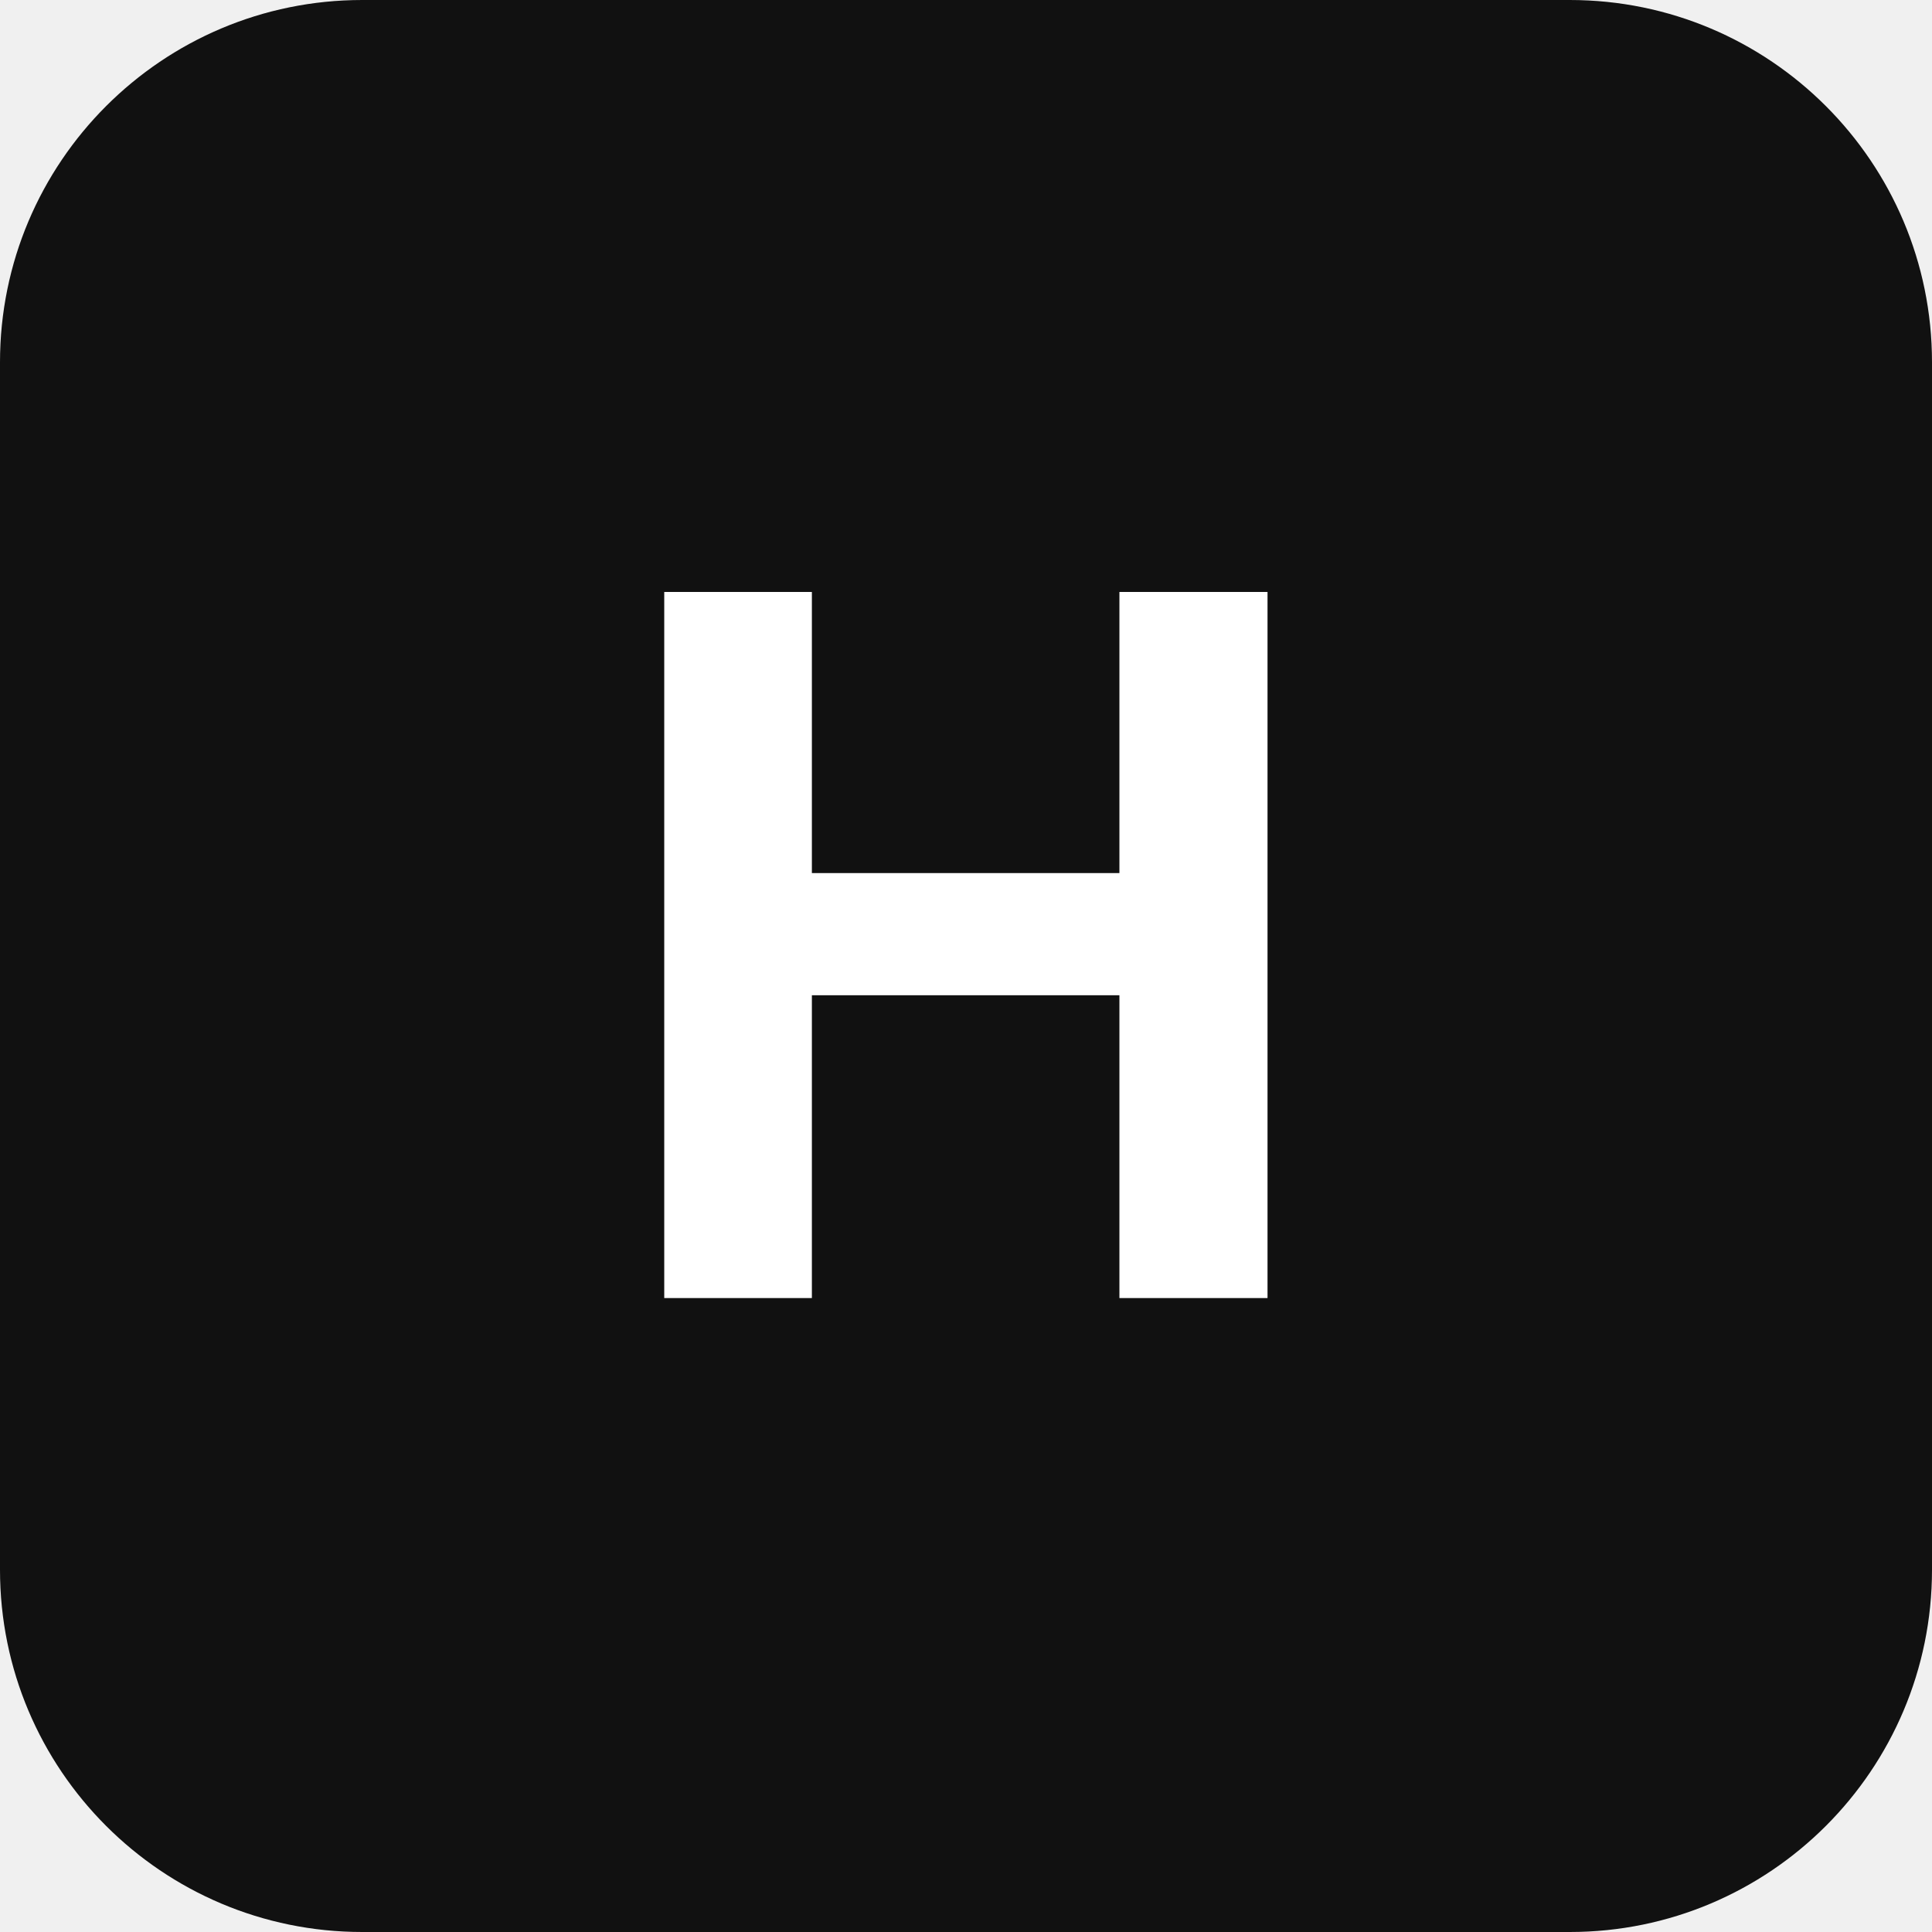
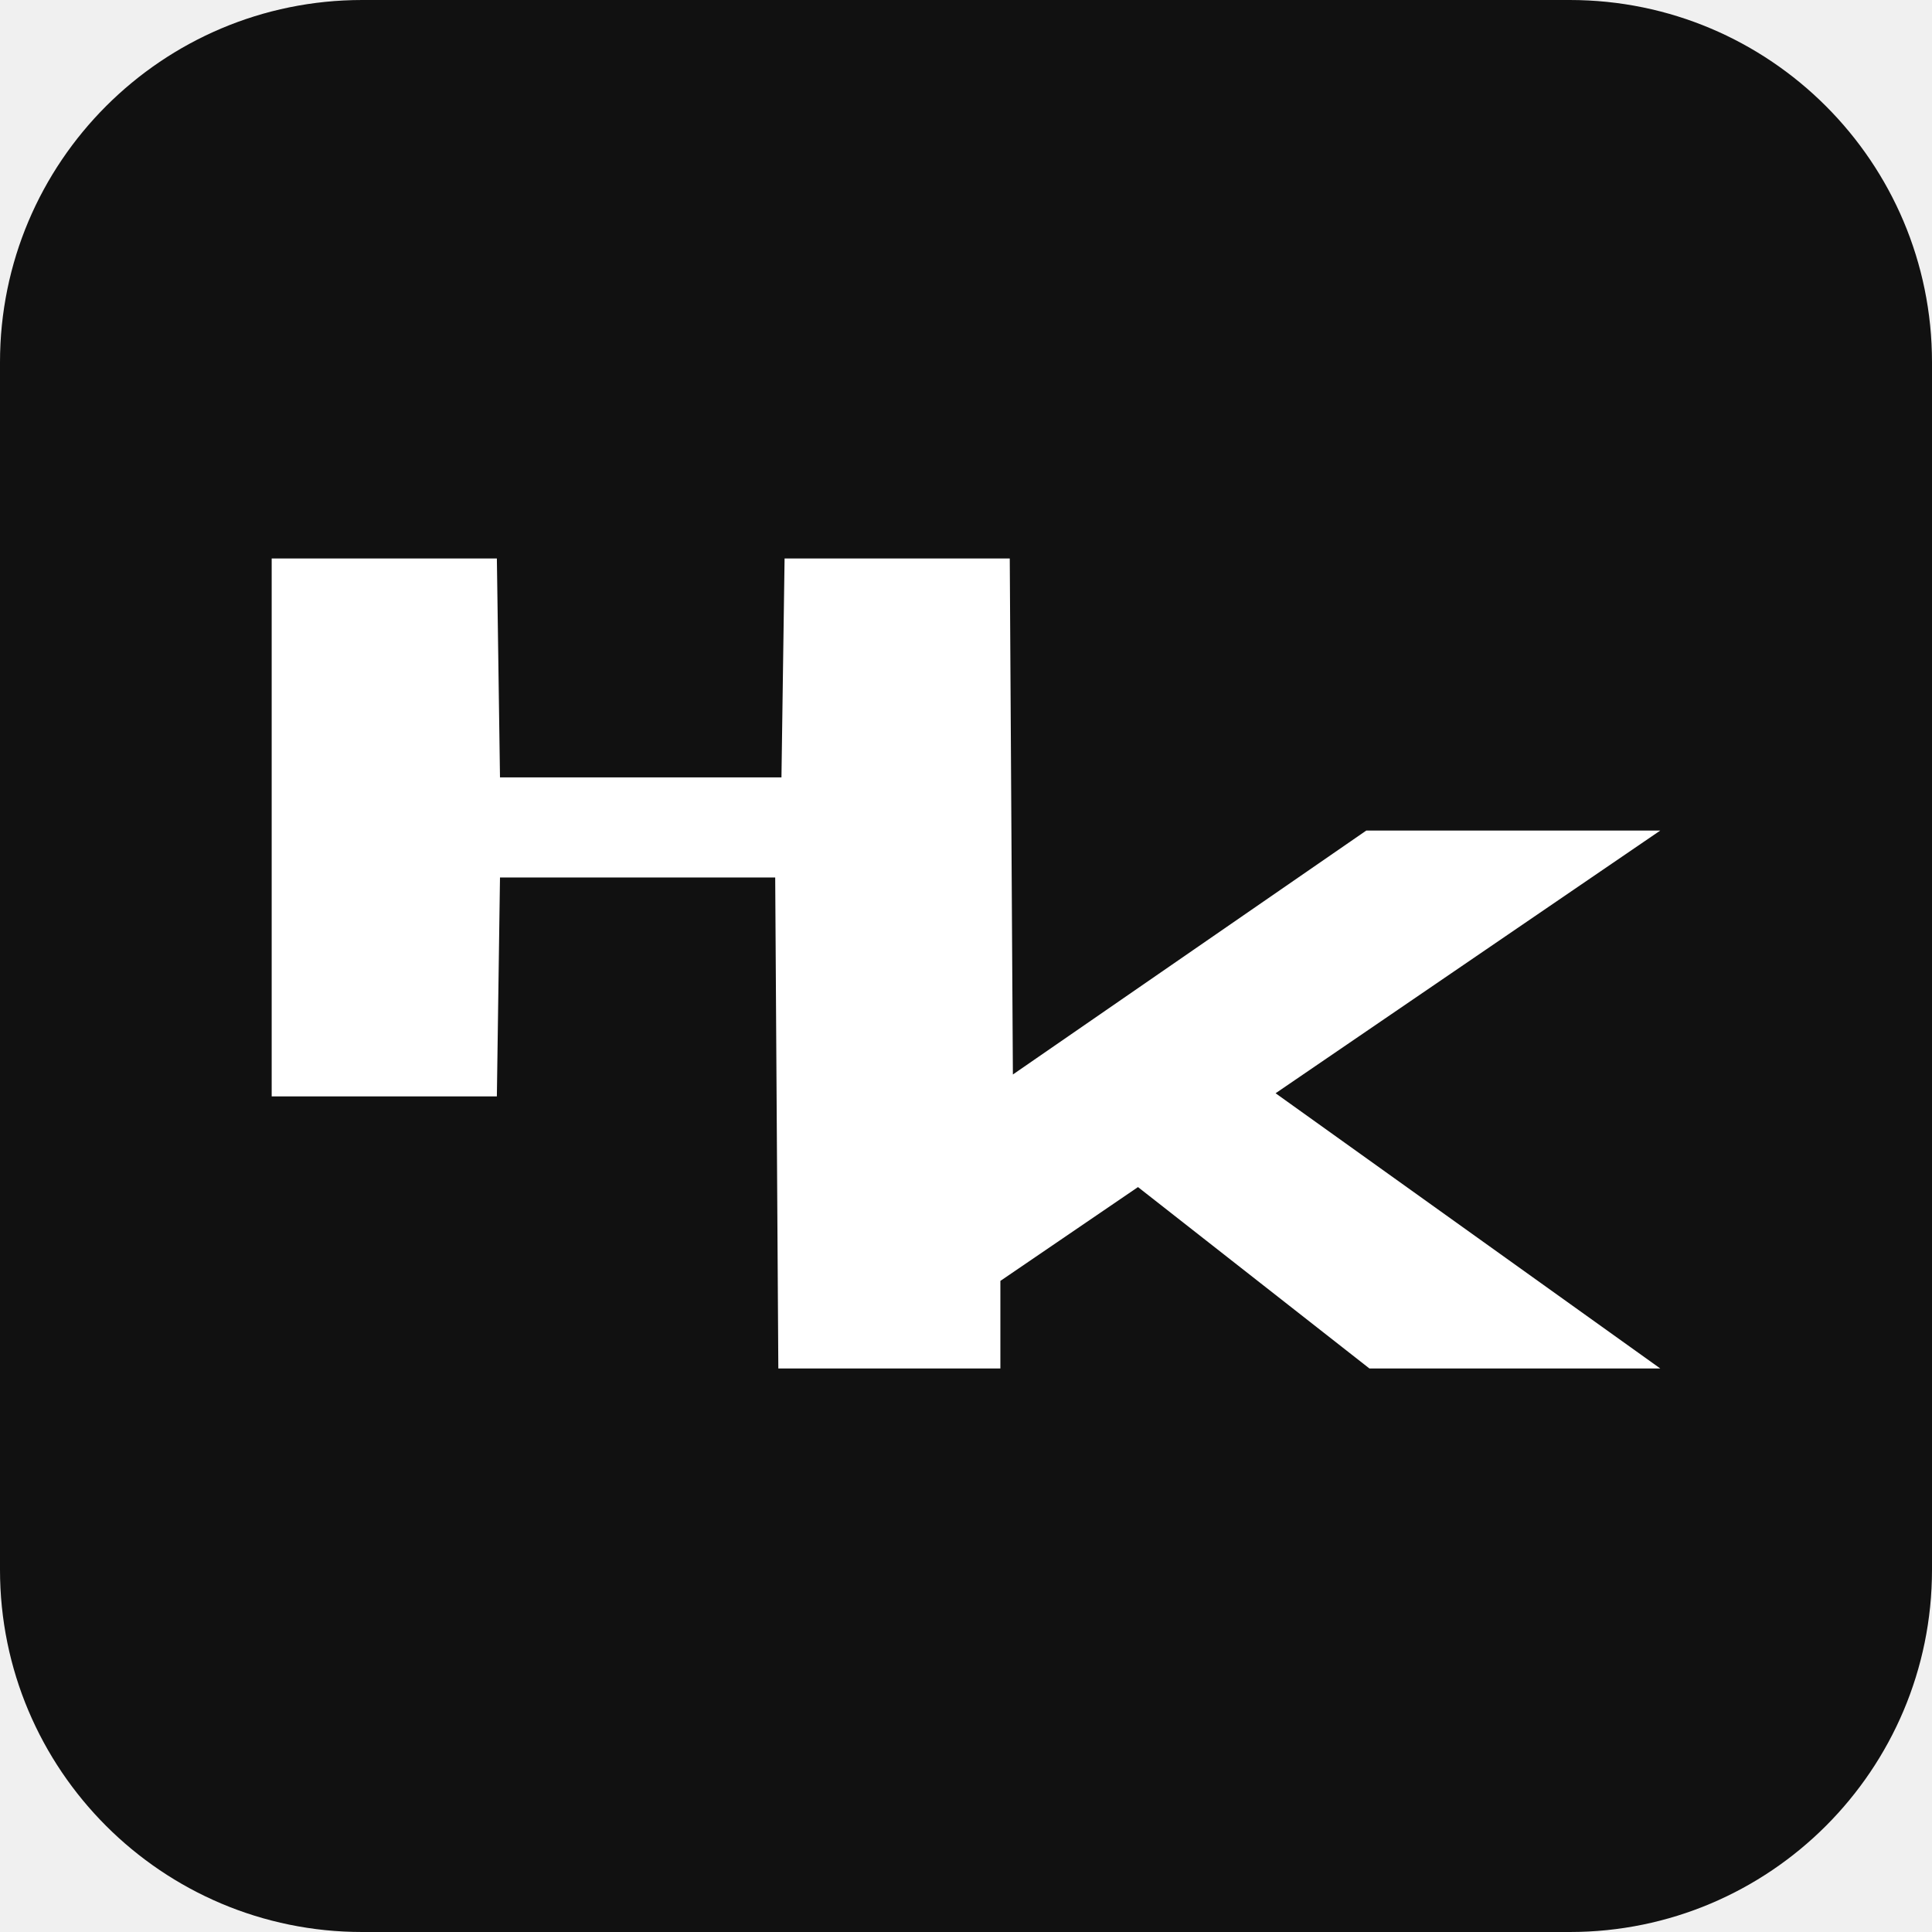
- <svg xmlns="http://www.w3.org/2000/svg" viewBox="0 0 64 64">
+ <svg xmlns="http://www.w3.org/2000/svg" viewBox="0 0 64 64" role="img" aria-labelledby="title">
  <rect width="64" height="64" rx="12" fill="#111" />
-   <text x="32" y="43" text-anchor="middle" font-family="Arial" font-size="34" font-weight="900" fill="#fff">H</text>
+   <g transform="translate(9 18.5) scale(.1036)">
+     <path fill="#fff" d="M0 0H72L73 70H163L164 0H236L237 165L350 87H444L321 171L444 259H351L277 201L233 231V259H162L161 102H73L72 172H0V0Z" />
+   </g>
</svg>
